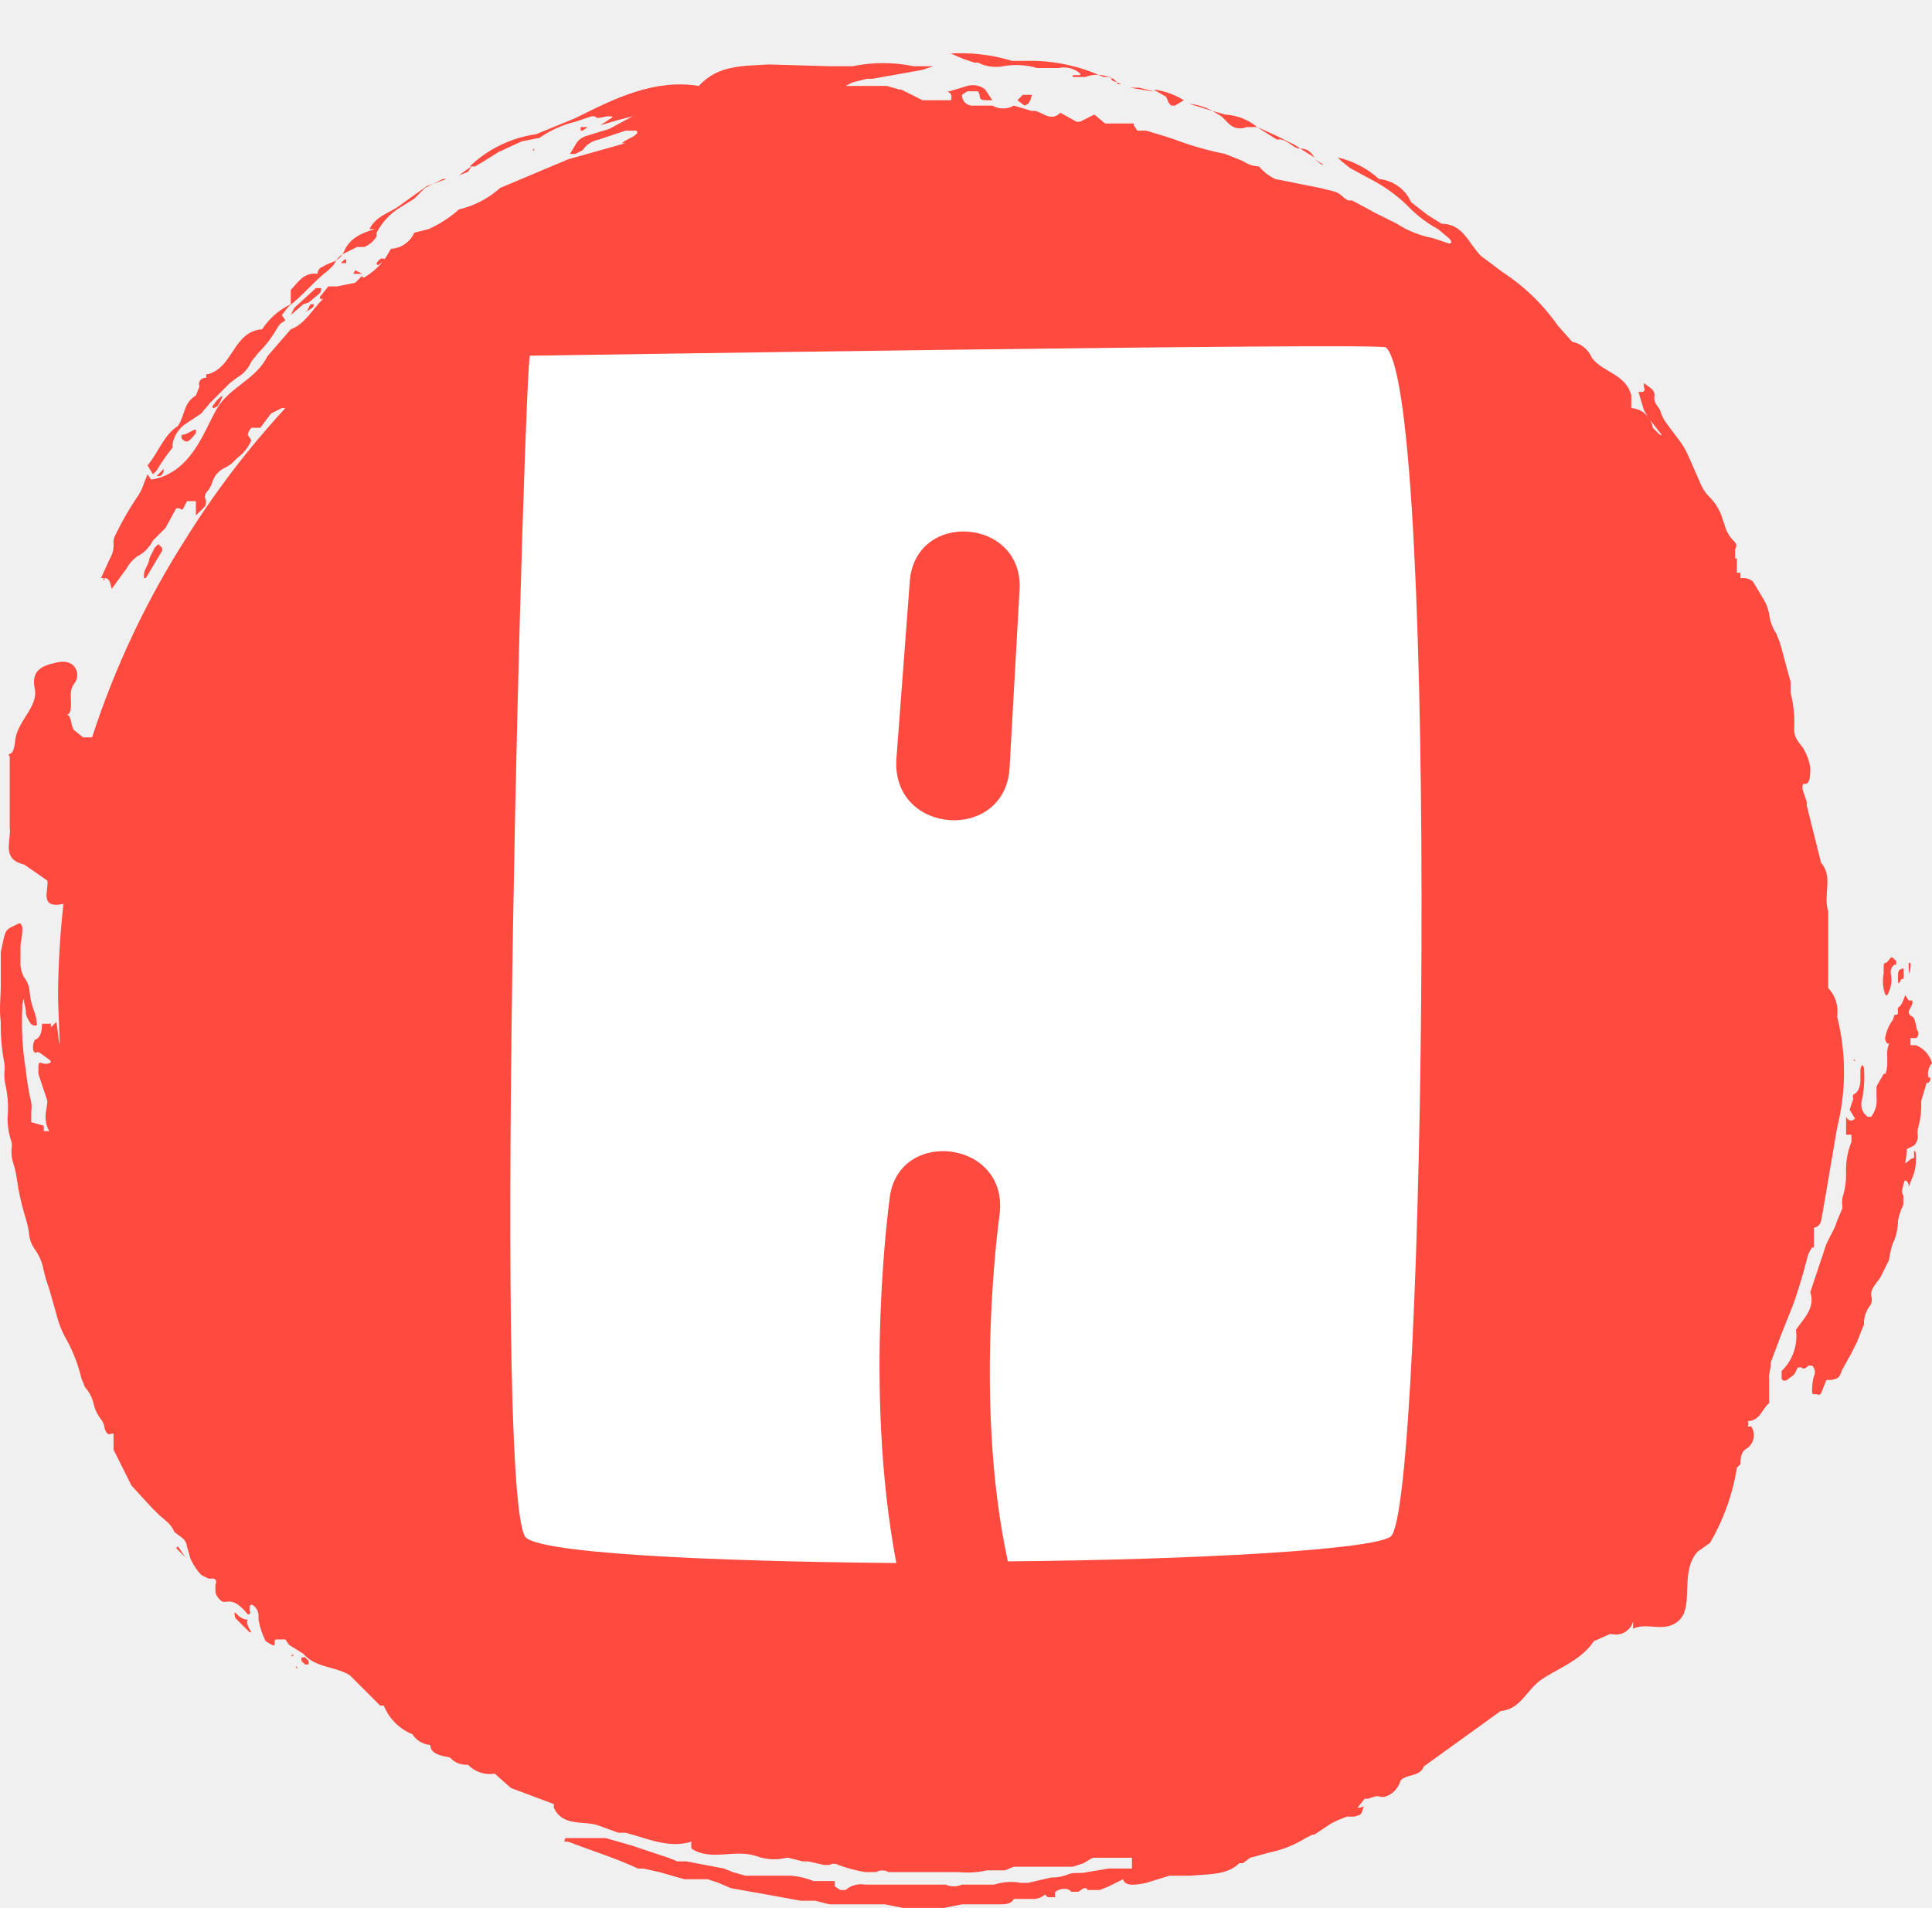
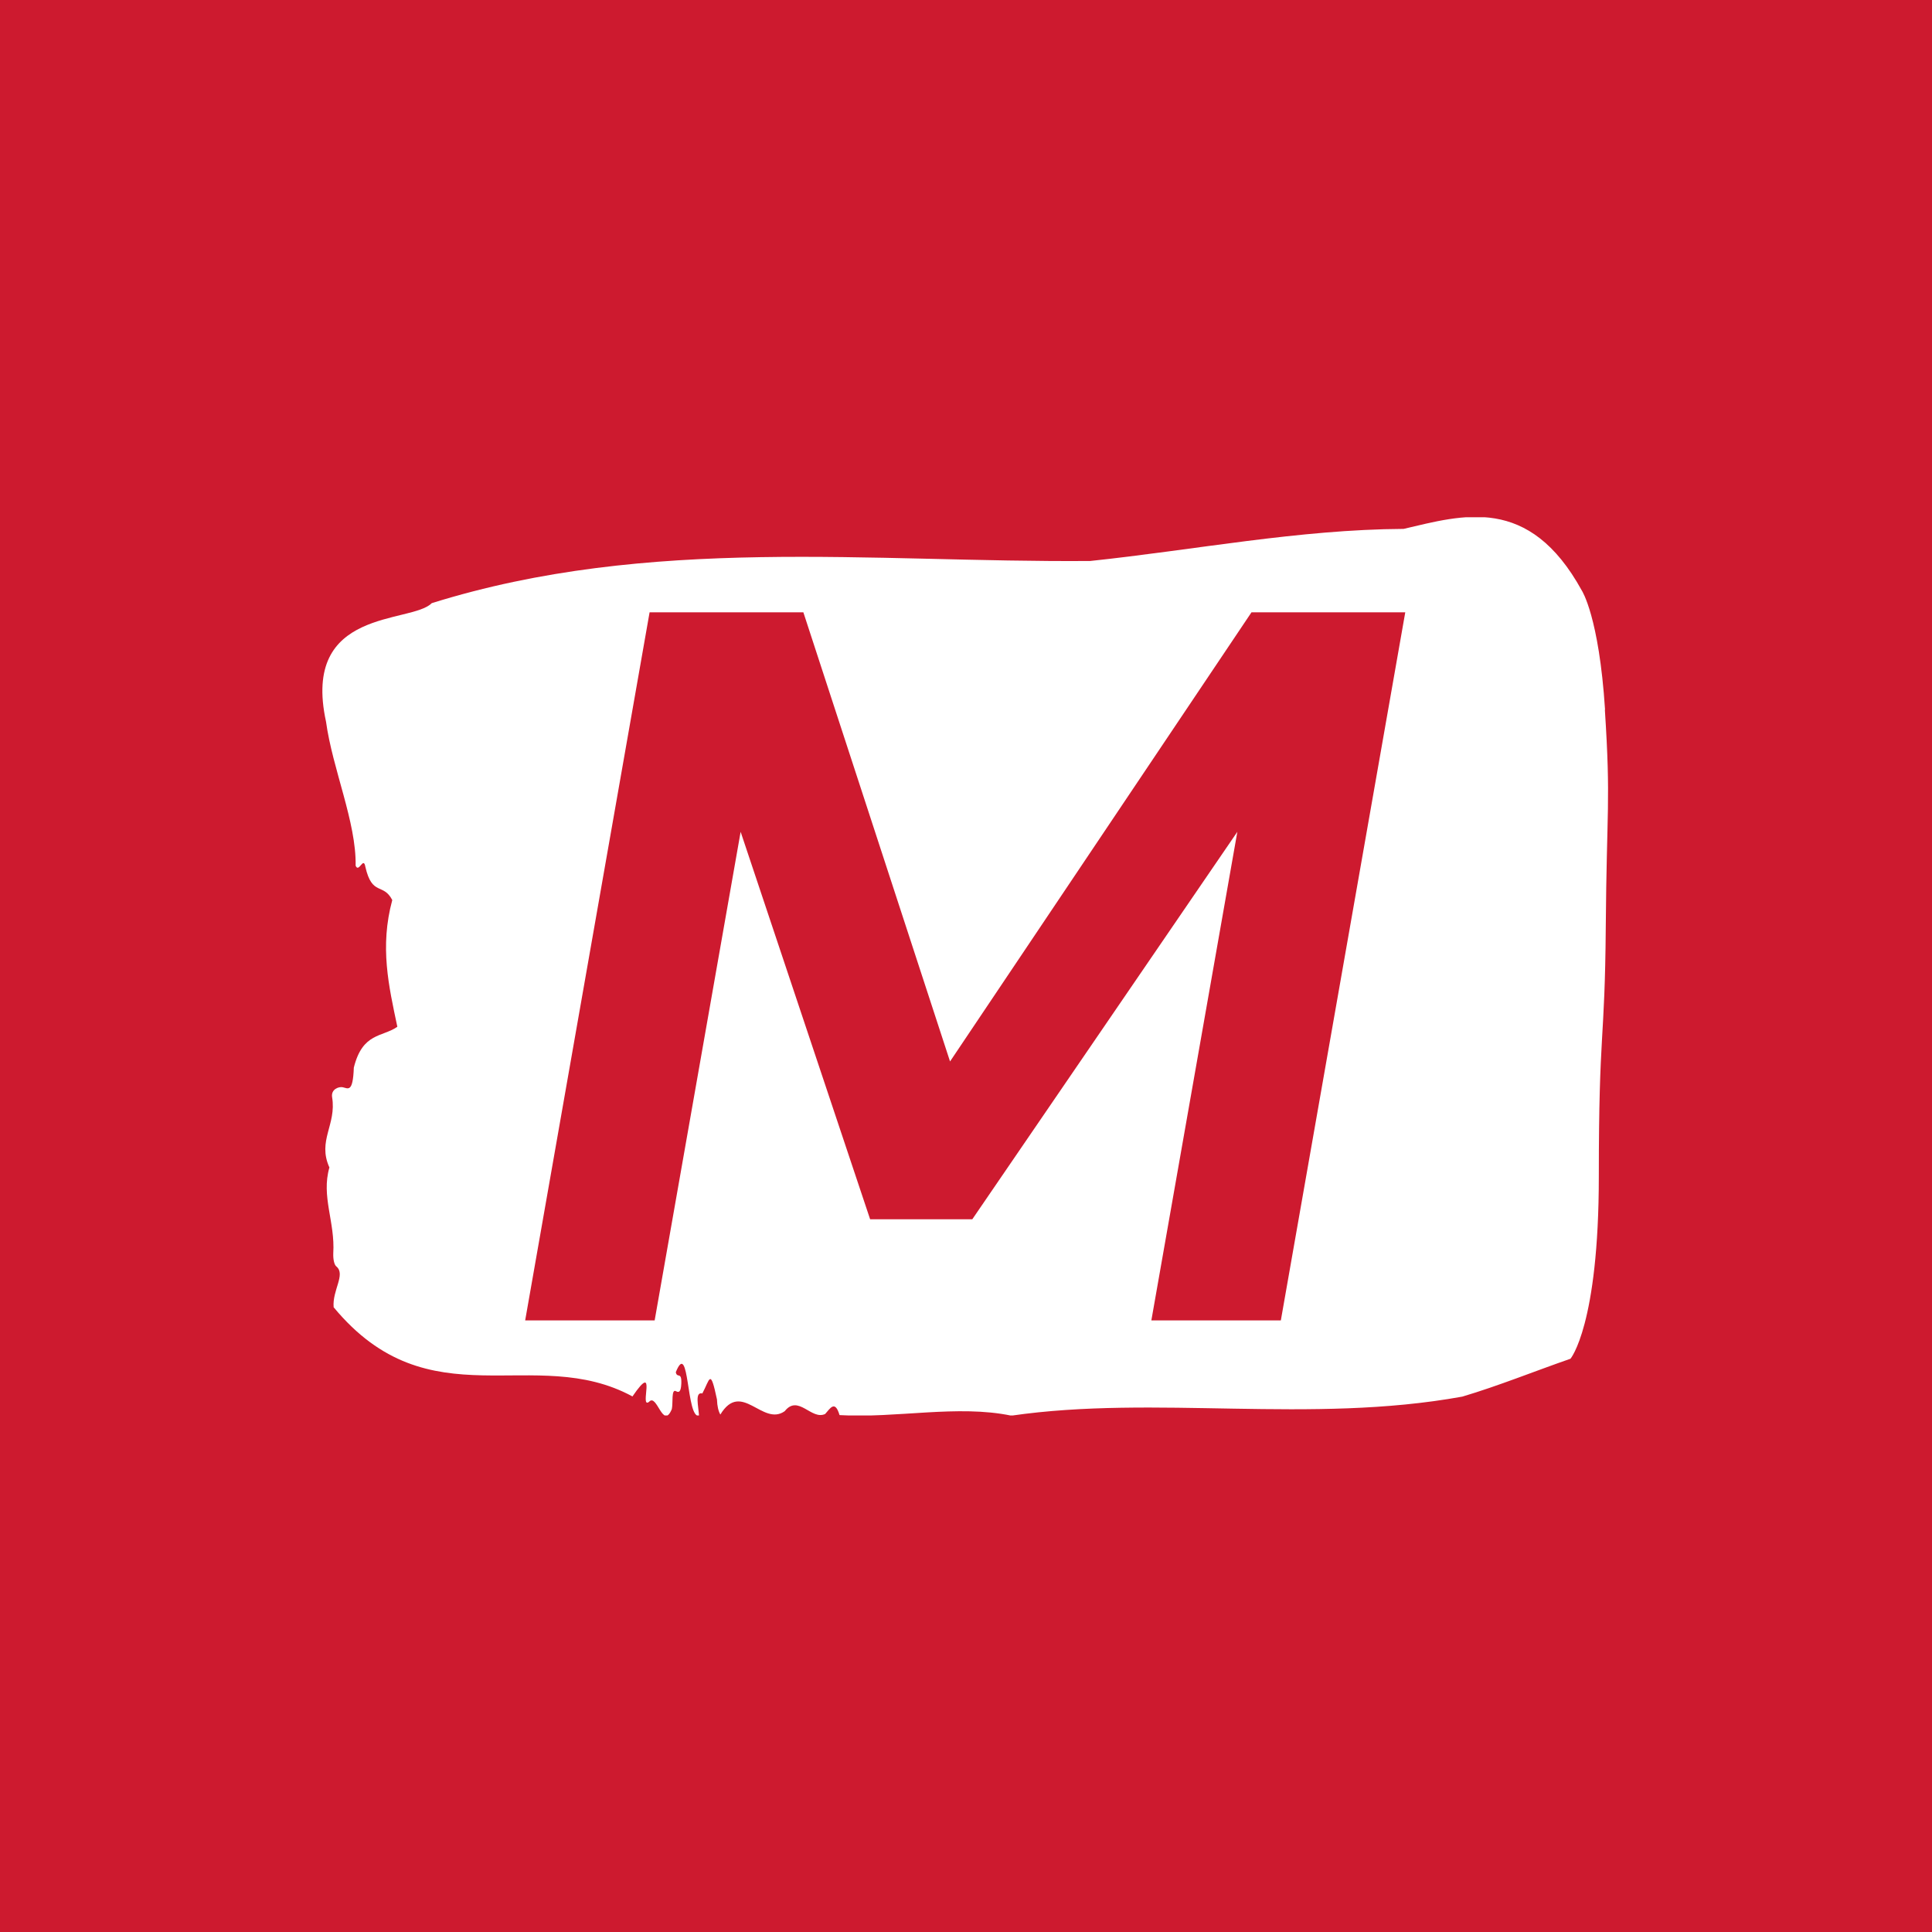
- <svg xmlns="http://www.w3.org/2000/svg" width="308.761" height="304.916" viewBox="0 0 106.008 104.687" class="css-1j8o68f" version="1.1" id="svg23">
-   <defs id="SvgjsDefs2684" />
-   <g id="SvgjsG2685" featurekey="rootContainer" transform="matrix(0.9820593,0,0,0.9820593,-0.05456052,0)" fill="#ff4a3f">
-     <g id="g17">
-       <path d="M19.8 15.3h.5l-.4-.2zm.5.1zm.8-.7c0 .1 0 .1.1.1l.4-.3c-.2-.1-.3-.1-.5.2zm.4-.2zm-4.1 2.3zm-.2.6l.3-.2c.1-.1.1-.2.1-.2h-.2l-.2.4c-.1-.1-.1 0 0 0zm2.2-2.9h-.1l-.2.2h.3zm-2.1 2.4l.6-.5c.1-.1.1-.2.1-.3h-.3l-1.2 1.1-.2.4.7-.6zm-1.1.8z" id="path3" />
-       <path d="M9.7 25v-.2a1.7 1.7 0 0 1 .7-1.1l.9-.6.5-.6.7-.7.4-.4.4-.3a1.9 1.9 0 0 0 .8-.9l.4-.5a5.9 5.9 0 0 0 1-1.3l.2-.3.3-.2-.2-.3.4-.5c.8-.6 1.4-1.4 2.2-2l.3-.3a1.4 1.4 0 0 1 .5-.6l.8-.4h.4a1.4 1.4 0 0 0 .7-.6V13a3.5 3.5 0 0 1 1.3-1.4l.8-.5.2-.2.4-.4 1-.5h.2l-1.1.4-1.4 1c-.6.5-1.4.6-1.8 1.4h.3c-.7.2-1.4.5-1.7 1.2s-.8.6-1.2.9a.4.4 0 0 0-.3.4c-.8-.1-1.1.5-1.5.9v.8a3.9 3.9 0 0 0-1.6 1.4c-1.6.1-1.6 2.1-3 2.5h-.1a.2.2 0 0 0 0 .2c-.3 0-.5.2-.4.5l-.2.5c-.7.4-.6 1.1-1 1.7-.8.5-1.1 1.5-1.7 2.2l.3.5.2-.2a11.6 11.6 0 0 1 .9-1.3zM53.9 3.3l.6.2h.2a2.2 2.2 0 0 0 1.4.2 4.1 4.1 0 0 1 1.9.1h1.2a1.4 1.4 0 0 1 1.2.3.1.1 0 0 1 0 .1H60a.1.1 0 0 0 0 .1h.7a1.8 1.8 0 0 1 1.3 0c.2 0 .1.1.2.2l.5.2h-.2c-.2-.4-.5-.4-.8-.4a9.7 9.7 0 0 0-4.3-.9h-.8A9.8 9.8 0 0 0 53 3h.2zm7.3 3.1zM50.3 4.7zm10.9 1.7h.2-.2zM19 14.7zm32.1-10zm17.6 2.2a.9.9 0 0 0 1 .2h.6a3.1 3.1 0 0 0-1.8-.7l-.7-.2.5.3zm-3.4-1.3c0 .1.1.2.2.3h.2l.5-.3a4.2 4.2 0 0 0-1.7-.6l.7.4zm7.4 2.7l.8.5c-.2-.3-.4-.5-.8-.5z" id="path5" />
-       <path d="M99 76.1l.6-1.6.6-1.5c.2-.5.6-1.8.8-2.6a1.7 1.7 0 0 1 .3-.7h.1v-1.1c.5-.1.4-.6.5-.9l.8-4.7a12.7 12.7 0 0 0 0-6.2 1.9 1.9 0 0 0-.5-1.6v-4.3c-.3-.9.3-1.9-.4-2.7L101 45a.4.4 0 0 0 0-.2l-.2-.6a.5.5 0 0 1 0-.4h.1c.3 0 .3-.5.3-.9a3 3 0 0 0-.4-1.1l-.3-.4a1.1 1.1 0 0 1-.2-.7 6.7 6.7 0 0 0-.2-2v-.6c-.2-.7-.4-1.5-.6-2.2l-.2-.5a2.5 2.5 0 0 1-.4-1.1 2.5 2.5 0 0 0-.3-.8l-.6-1a.8.8 0 0 0-.6-.2h-.1V32h-.2v-.8H97V31a.4.4 0 0 0 0-.1v-.2c.1-.2.1-.3-.1-.5a1.8 1.8 0 0 1-.4-.6l-.2-.6a2.9 2.9 0 0 0-.7-1.2 2.2 2.2 0 0 1-.5-.7l-.7-1.6a4.3 4.3 0 0 0-.6-1l-.6-.8a2.4 2.4 0 0 1-.4-.8l-.2-.3a.6.6 0 0 1-.1-.5.5.5 0 0 0-.2-.4l-.4-.3v.2c.1.2 0 .3-.1.3h-.2l.3 1 .3.5.7.9h-.1l-.2-.2-.2-.2a1.3 1.3 0 0 0-1.2-1.1v-.7c-.3-1.2-1.6-1.3-2.2-2.1a1.5 1.5 0 0 0-1.1-.9l-.8-.9a11.3 11.3 0 0 0-3.1-3l-.8-.6-.4-.3c-.7-.7-1-1.8-2.2-1.8l-.8-.5-.9-.7a2.2 2.2 0 0 0-1.8-1.3 5.1 5.1 0 0 0-2.3-1.2l.2.2.5.4 1.3.7a8.5 8.5 0 0 1 2.1 1.6 6.8 6.8 0 0 0 1.5 1.1l.6.5c.1.1.2.2.1.3H81l-.9-.3a5.6 5.6 0 0 1-2-.8l-1.2-.6-1.3-.7h-.2c-.3-.1-.4-.4-.8-.5l-.8-.2-2.5-.5a2.6 2.6 0 0 1-.9-.7 1.7 1.7 0 0 1-.9-.3l-1-.4a18.1 18.1 0 0 1-2.8-.8l-.6-.2-1-.3h-.5l-.2-.3v-.1h-1.6l-.6-.5-.4.2-.4.2h-.2l-.9-.5c-.6.6-1.1-.2-1.6-.1l-1-.3a1.2 1.2 0 0 1-1.2 0h-1.2a.6.6 0 0 1-.5-.6l.3-.2h.6a.7.7 0 0 1 .1.3c0 .2.2.2.5.2h.2l-.4-.6a1.1 1.1 0 0 0-1-.2l-1 .3H53c.3.2.2.3.2.5h-1.6l-.4-.2-.8-.4h-.1l-.7-.2h-2.3l.4-.2.8-.2h.3l1.7-.3 1.1-.2.6-.2h-1.1a8.4 8.4 0 0 0-3.4 0h-1.3L43 3.6c-1.4.1-2.8 0-3.9 1.2-2.5-.4-4.7.7-6.9 1.8l-2.2.9a6.7 6.7 0 0 0-3.7 1.8h.3l.5-.3.8-.5 1.3-.6 1-.2a6 6 0 0 1 2-.9l.9-.3h.2c.1.2.5 0 .7 0h.2c.1 0 .1.1 0 .1l-.6.4 1-.3.8-.2-1.3.7-1.3.4a1 1 0 0 0-.6.5l-.3.5h.3l.4-.2a1.4 1.4 0 0 1 .9-.6l1.5-.5h.5a.1.1 0 0 1 .1.2c-.2.2-.6.3-.8.5h.2l-3.2.9-3.8 1.6a5.2 5.2 0 0 1-2.3 1.2 6.6 6.6 0 0 1-1.7 1.1l-.8.2a1.5 1.5 0 0 1-1.3.9l-.3.5a3.7 3.7 0 0 1-1.2 1.1h-.1v-.1l-.2.2-.2.2-1 .2h-.5l-.4.5c-.1.1-.1.2 0 .2h.1c-.6.6-1 1.4-1.8 1.7L15 19.9c-.6 1.2-1.8 1.6-2.6 2.6s-1.4 3.9-3.9 4.3l-.2-.3-.2.5a2.7 2.7 0 0 1-.4.8 16.9 16.9 0 0 0-1.2 2.1.8.8 0 0 0-.1.5 1.4 1.4 0 0 1-.2.8l-.5 1.1h.2c.3 0 .3.3.4.6l.8-1.1a2.2 2.2 0 0 1 .6-.7 2 2 0 0 0 .9-.9l.3-.3.4-.4.6-1.1h.2c.1.1.1.1.2 0l.2-.4h.5v.8l.5-.5a.5.5 0 0 0 0-.5.4.4 0 0 1 .1-.3 1.5 1.5 0 0 0 .3-.5 1.3 1.3 0 0 1 .8-.9l.3-.2.3-.3a2.4 2.4 0 0 0 .8-1l-.2-.3c0-.1.1-.3.2-.4h.5l.6-.8.6-.3h.2a48.8 48.8 0 0 0-5.5 7.2h-.1.1a48.4 48.4 0 0 0-5.3 11.2h-.5l-.5-.4c-.2-.2-.1-.7-.4-.9h.1c.3-.5-.1-1.2.3-1.7s.1-1.4-.9-1.2-1.5.5-1.3 1.5-1 1.8-1.1 2.9-.5.5-.3.9v3.9c.1.8-.5 1.8.8 2.1l1.3.9c.1.5-.5 1.6.9 1.3a49.2 49.2 0 0 0-.3 5c0 1.1.1 2.2.1 3.3v-.4c-.1-.4-.1-.8-.2-1.3l-.3.3v-.2h-.5c0 .5-.1.8-.4.9a.9.9 0 0 0-.1.5c0 .1.1.3.2.2s.4.2.7.4-.2.3-.4.2-.2.1-.2.3v.3l.5 1.5c0 .3-.1.6-.1.9a1.7 1.7 0 0 0 .2.8h-.3v-.3l-.7-.2v-.6a1.5 1.5 0 0 0 0-.5 14.6 14.6 0 0 1-.3-1.8 16.6 16.6 0 0 1-.2-3.5.9.9 0 0 1 .1-.5v.2a2.9 2.9 0 0 1 .1.5.8.8 0 0 0 .1.4c.1.2.2.4.4.4s.1-.1.1-.2a2.1 2.1 0 0 0-.1-.5 4.2 4.2 0 0 1-.3-1.3 1.5 1.5 0 0 0-.3-.7 1.6 1.6 0 0 1-.2-.9v-.8c0-.3.1-.6.1-.9a.5.5 0 0 0-.1-.4h-.1c-.8.4-.7.2-1 1.6V55c0 .7-.1 1.4 0 2.1a10.8 10.8 0 0 0 .2 2.3 1.8 1.8 0 0 1 0 .5 3.1 3.1 0 0 0 .1.9 5.9 5.9 0 0 1 .1 1.3 3.9 3.9 0 0 0 .2 1.7 1.2 1.2 0 0 1 0 .4 2.1 2.1 0 0 0 .1.8 4.9 4.9 0 0 1 .2.9 14 14 0 0 0 .5 2.2 5 5 0 0 1 .2 1 1.7 1.7 0 0 0 .3.7 2.9 2.9 0 0 1 .5 1.2 8.5 8.5 0 0 0 .3 1l.4 1.4a5.4 5.4 0 0 0 .6 1.5 8.5 8.5 0 0 1 .8 2.1l.2.5a2.1 2.1 0 0 1 .5 1 2.1 2.1 0 0 0 .4.8 1 1 0 0 1 .2.5c.1.3.2.4.4.3h.1v.9l.5 1 .5 1 1.1 1.2.4.4c.3.3.7.5.9 1l.4.3a.7.7 0 0 1 .3.5l.2.7a3.3 3.3 0 0 0 .6.9l.4.2h.3a.2.2 0 0 1 .1.3 2.5 2.5 0 0 0 0 .5.9.9 0 0 0 .4.5h.2c.4-.1.8.2 1.2.7h.1c0-.1.1-.1 0-.2v-.2c0-.1.1-.2.2-.1a.7.7 0 0 1 .3.6v.2a4.3 4.3 0 0 0 .4 1.2c.5.3.5.3.5.1s0-.2.2-.2h.4l.2.3.8.5c.7.8 1.8.7 2.6 1.2l1.7 1.7h.2a2.9 2.9 0 0 0 1.6 1.6 1.3 1.3 0 0 0 1 .6c0 .5.6.6 1.1.7a1.2 1.2 0 0 0 .8.4h.2a1.7 1.7 0 0 0 1.5.5l.9.8 2.4.9v.2c.5 1.1 1.7.7 2.5 1l1.1.4h.4c1.2.3 2.4.9 3.7.5a.7.7 0 0 0 0 .4c1.1.7 2.4 0 3.6.4a2.9 2.9 0 0 0 1.7.1h.1l.8.2h.3l.9.2h.3a.5.5 0 0 1 .5 0 7.9 7.9 0 0 0 1.5.4h.6a.7.7 0 0 1 .7 0h3.9a5 5 0 0 0 1.6-.1h1l.5-.2H60l.6-.2.5-.3h2.2v.6H62l-1.2.2c-.4.1-.7 0-1 .1a2.4 2.4 0 0 1-1 .2l-1.3.3h-.4a3.1 3.1 0 0 0-1.5.1h-1.8a1.1 1.1 0 0 1-.9 0h-4.5a1.3 1.3 0 0 0-1.1.3H47l-.3-.2v-.3h-1.2a4.1 4.1 0 0 0-1.3-.3h-2.5l-.7-.2-.5-.2-2.1-.4h-.5l-.5-.2-2.1-.7-1.4-.4h-2.2c-.1 0-.1.1-.1.2h.2c1.3.5 2.6.9 3.9 1.5h.3l.9.2 1.4.4h1.3l.6.2.7.3 1.7.3 1.1.2 1.1.2h.8l.8.2h3.1l1 .2h2.3l1-.2H56c.4 0 .6-.1.7-.3h1a1 1 0 0 0 .8-.3c-.1.1 0 .1.1.2h.4v-.2c0-.1 0-.1.2-.2s.6-.1.7.1h.4l.3-.2c.2 0 .2 0 .2.1h.7l.5-.2.8-.4c.1.3.4.4 1.3.2l1.3-.4h1.2c.9-.1 2 0 2.7-.7h.2l.4-.3 1.1-.3a6.1 6.1 0 0 0 2-.8l.4-.2h.1l.9-.6.4-.2.5-.2h.4c.4-.1.4-.1.5-.4s0-.1-.2-.1h-.1l.4-.5h.2c.3-.1.5-.2.7-.1h.2a1.3 1.3 0 0 0 .9-.9c.3-.4 1.1-.2 1.3-.8l4.3-3.1c1.1-.1 1.4-1.1 2.2-1.7s2.3-1.1 3-2.2l.9-.4h.1a1 1 0 0 0 1.2-.7v.4c.8-.4 1.8.3 2.6-.5s0-2.7 1-3.8l.7-.5a12.1 12.1 0 0 0 1.5-4.2l.2-.2c0-.3 0-.7.4-.9a.9.9 0 0 0 .2-1.2h-.2a.3.3 0 0 0 0-.3c.7 0 .8-.7 1.2-1V77a.5.5 0 0 1 0-.2 3.8 3.8 0 0 0 .1-.7zM5.9 32.2z" id="path7" />
-       <path d="M26.4 9.3l-.3.2-.4.3.5-.2zm6.1-2h.1l.3-.2h-.4zm-2.6 1l-.1.1h.1v-.1zm-1.5 1.4zm1.3-.2zm-6.3 3.1zM9.2 26.2l-.4.4H9a.4.4 0 0 0 .2-.4zm3-3.5a2.1 2.1 0 0 0 .3-.6 1.5 1.5 0 0 0-.5.5c-.1.1-.1.2 0 .2zM11 24.2V24c-.2 0-.5.3-.8.3v.2c.3.3.4.2.8-.3zm3 66.2zM73.9 9.2h.1l-.5-.3zm-2.5-1.4c.5-.1.8.4 1.2.5h.1l-.3-.2-1-.5-1.1-.5.3.2zM52.8 3.1zm11.7 2h-.1l-1.2-.2h.5zm2 .7l1.3.4a3.3 3.3 0 0 0-1.3-.4zm-9 0a1 1 0 0 0 .2-.5h-.5l-.3.3.4.3zm9 1.6zM49.9 4.2zm2.9.7zM48.5 4zm13.8 2.1a.5.5 0 0 0 0 .1zm44.8 52.3h-.3V58h.3c.1 0 .2-.3.1-.4s-.1-.7-.3-.8a.3.3 0 0 1-.2-.3l.2-.4a.4.4 0 0 0 0-.2h-.2l-.2-.3c-.1.3-.2.6-.4.7a.5.5 0 0 0 0 .2c0 .1 0 .2-.1.2h-.1a1.1 1.1 0 0 1-.1.3 2.3 2.3 0 0 0-.4.9.4.4 0 0 0 .1.4h.1a1.7 1.7 0 0 0-.1.8v.4a1.8 1.8 0 0 1-.1.5h-.1l-.4.7v.6a1.5 1.5 0 0 1-.3 1.1h-.2l-.2-.2a.9.9 0 0 1-.1-.8 6.5 6.5 0 0 0 .1-1.7c0-.1-.1-.2-.1-.2a.5.5 0 0 0-.1.3v.6c0 .2-.1.6-.3.7s-.1.2-.1.3l-.2.6.3.5c-.2.2-.4.1-.5-.1v1h.3v.4a4.2 4.2 0 0 0-.3 1.4 3.3 3.3 0 0 0 0 .4 4 4 0 0 1-.2 1.3 2 2 0 0 0 0 .6l-.3.7a3.2 3.2 0 0 1-.3.7l-.3.6-.9 2.7c.3.9-.4 1.5-.8 2.1a2.7 2.7 0 0 1-.8 2.3v.4c0 .1.1.2.3.1l.4-.3.2-.4h.2c.1.1.2.1.4-.1h.2a.5.5 0 0 1 .1.6 2.9 2.9 0 0 0-.1.8c0 .1 0 .2.1.2h.2c.1.1.2 0 .3-.3l.2-.5h.3c.4-.1.4-.1.6-.6l.5-.9.3-.6.4-1a1.6 1.6 0 0 1 .3-1 .6.6 0 0 0 .1-.6c0-.2 0-.3.2-.6l.3-.4.5-1a4.7 4.7 0 0 1 .2-.9 3 3 0 0 0 .3-1.3 3.8 3.8 0 0 1 .3-.9v-.5c-.1-.2-.1-.2 0-.6s.1-.2.2-.2a.4.4 0 0 1 .1.3l.2-.5a2.3 2.3 0 0 0 .2-.9v-.3c0-.1 0-.3-.1-.3v.4c-.2 0-.3.2-.5.3a6.4 6.4 0 0 0 .1-.8l.4-.2a.7.7 0 0 0 .2-.6 1.4 1.4 0 0 1 0-.3 4.8 4.8 0 0 0 .2-1.4v-.2l.3-1h.1a.3.3 0 0 0 .1-.3h-.1a.9.9 0 0 1 .2-.8 1.5 1.5 0 0 0-.9-1zm-1.2 7.8zm-.2-9.9zm0 0zM9.1 30.8a.3.3 0 0 0 0-.2l-.2-.2-.2.2-.3.6c0 .3-.3.6-.3.9v.2h.1zm96.3 24.8h.1a1.7 1.7 0 0 0 .2-1.2.5.5 0 0 1 .2-.5h.1v-.2l-.2-.2h-.1c-.1.1-.2.3-.3.3s-.1.1-.1.3v.3a2.2 2.2 0 0 0 .1 1.2zM13.2 90.1c-.1 0 0 .2 0 .3l.8.8h.1c-.2-.3-.3-.6-.2-.7a.9.9 0 0 1-.5-.2zm.8.3zm92.3-35.7h.1a2 2 0 0 0 0-.6c-.3.1-.3.1-.3.6s.1.1.2 0z" id="path9" />
-       <path d="M106.7 62a.6.6 0 0 0 .1-.5c0-.1-.1-.2-.1-.1h-.2v.2c0 .4.1.5.2.4zm.1-8.2h-.1v.6a1 1 0 0 0 .1-.6zM17.1 92.6h-.2v.2l.2.2h.2v-.2zm86.6-33.3c0-.1 0-.1-.1-.1zM9.9 86.5l.5.5-.4-.6z" id="path11" />
-       <circle cx="10.5" cy="87.1" transform="rotate(-24.8 10.4 87.159)" id="circle13" />
-       <path d="M9.7 30.1h-.1v.2-.2h.1zm83.2-6.6l-.2-.3h-.1zm-14.7 77.1zM5.9 32.2zm-.1.2a.3.3 0 0 0 .1-.2v.2zm1.9-4.9zM61.5 2.4zm42.8 58.2v.1-.1zM16.4 92.5h-.1c.1.1.2 0 .1-.1zm.2.7h.1l-.1-.1v.1zm73.9-71.3zm15.2 34.4zM14.6 91.7zm92.1-37zm-.8 11.4zM34.6 0z" id="path15" />
-     </g>
-   </g>
-   <g id="SvgjsG2686" featurekey="nameFeature-0" transform="matrix(2.284354,0,0,2.284354,27.98006,-5.60952)" fill="#ffffff">
-     <path d="M9.6 16.48 l-0.32 4.24 c-0.08 1.8 2.6 1.96 2.72 0.2 l0.24 -4.28 c0.12 -1.76 -2.56 -1.96 -2.64 -0.16 z M0.48 11 l0 0 c0.04 0 20.48 -0.32 20.56 -0.2 c1.28 1.12 0.96 27.8 0.12 28.56 c-0.4 0.32 -4.64 0.56 -9.2 0.6 c-0.84 -3.84 -0.2 -8.32 -0.2 -8.32 c0.24 -1.8 -2.44 -2.12 -2.64 -0.4 c0 0.04 -0.64 4.52 0.16 8.76 c-4.56 -0.04 -8.68 -0.24 -8.92 -0.64 c-0.8 -1.44 0 -28.28 0.12 -28.36 z" id="path20" />
+ <svg xmlns="http://www.w3.org/2000/svg" version="1.1" width="1500" height="1500" viewBox="0 0 1500 1500">
+   <rect width="1500" height="1500" fill="#cd1a2f" />
+   <g transform="matrix(0.6666667,0,0,0.6666667,249.3917,401.6162)">
+     <svg viewBox="0 0 354 247" data-background-color="#cd1a2f" preserveAspectRatio="xMidYMid meet" height="1046" width="1500">
+       <g id="tight-bounds" transform="matrix(1,0,0,1,0.2155511,-0.09997366)">
+         <svg viewBox="0 0 353.569 247.2" height="247.2" width="353.569">
+           <g>
+             <svg viewBox="0 0 353.569 247.2" height="247.2" width="353.569">
+               <g>
+                 <svg viewBox="0 0 353.569 247.2" height="247.2" width="353.569">
+                   <g id="textblocktransform">
+                     <svg viewBox="0 0 353.569 247.2" height="247.2" width="353.569" id="textblock">
+                       <g>
+                         <svg viewBox="0 0 353.569 247.2" height="247.2" width="353.569">
+                           <path d="M352.741 53.02C351.079 27.36 346.342 20.227 346.342 20.227 331.797-6.202 313.646-0.506 297.34 3.292 268.551 3.446 239.878 9.091 211.155 12.119 150.867 12.581 90.063 4.986 30.074 23.717 24.439 29.464-5.846 24.846 1.002 56.304 2.797 69.39 9.347 83.913 9.147 95.922 10.045 98.026 11.291 93.202 11.823 96.23 13.685 104.39 16.727 100.541 19.22 105.365 15.746 118.246 18.239 128.971 20.616 140.21 16.428 143.135 11.059 141.749 8.648 151.449 8.399 158.479 7.053 157.145 5.573 156.837 4.493 156.632 2.315 157.402 2.681 159.608 3.928 167.152-1.425 171.514 1.933 178.904-0.377 186.91 3.529 193.838 2.997 202.511 2.93 204.255 3.296 205.744 3.878 206.154 6.454 208.361 2.698 212.672 3.097 217.342 29.526 249.262 58.199 227.195 85.276 241.872 92.307 231.608 87.021 245.516 89.83 243.36 92.025 240.846 93.62 251.263 96.097 245.362 96.479 243.668 95.898 239.665 97.261 240.435 97.975 240.846 98.607 240.743 98.707 238.382 98.856 234.841 97.543 237.048 97.194 235.201 100.967 225.861 100.036 248.081 103.577 247.158 103.411 244.438 102.38 240.538 104.491 241.051 106.585 237.151 106.652 233.918 108.514 242.693 108.58 244.592 108.913 245.926 109.444 246.85 115.262 237.305 121.047 250.237 127.147 245.926 130.887 241.205 134.477 248.492 138.267 246.696 139.597 245.259 140.943 242.693 142.223 247.004 157.898 247.928 174.603 244.079 189.463 247.158 229.173 241.41 271.609 249.518 313.48 241.923 323.353 238.998 333.609 234.841 343.233 231.506 343.233 231.506 351.029 222.371 351.029 181.316S352.691 145.393 352.941 112.703C353.19 80.013 354.354 78.679 352.691 53.02Z" opacity="1" fill="#ffffff" data-fill-palette-color="tertiary" />
+                           <g transform="matrix(1,0,0,1,55.76832,26.23067)">
+                             <svg width="242.032" viewBox="1.25 -35 43.5 35" height="194.739" data-palette-color="#cd1a2f">
+                               <path d="M7.65 0L1.25 0 7.4-35 15-35 22.25-12.8 37.15-35 44.75-35 38.6 0 32.2 0 36.45-24.15 23.35-5 18.3-5 11.9-24.15 7.65 0Z" opacity="1" transform="matrix(1,0,0,1,0,0)" fill="#cd1a2f" class="wordmark-text-0" data-fill-palette-color="quaternary" id="text-0" />
+                             </svg>
+                           </g>
+                         </svg>
+                       </g>
+                     </svg>
+                   </g>
+                 </svg>
+               </g>
+               <g />
+             </svg>
+           </g>
+           <defs />
+         </svg>
+         <rect width="353.569" height="247.2" fill="none" stroke="none" visibility="hidden" />
+       </g>
+     </svg>
  </g>
</svg>
